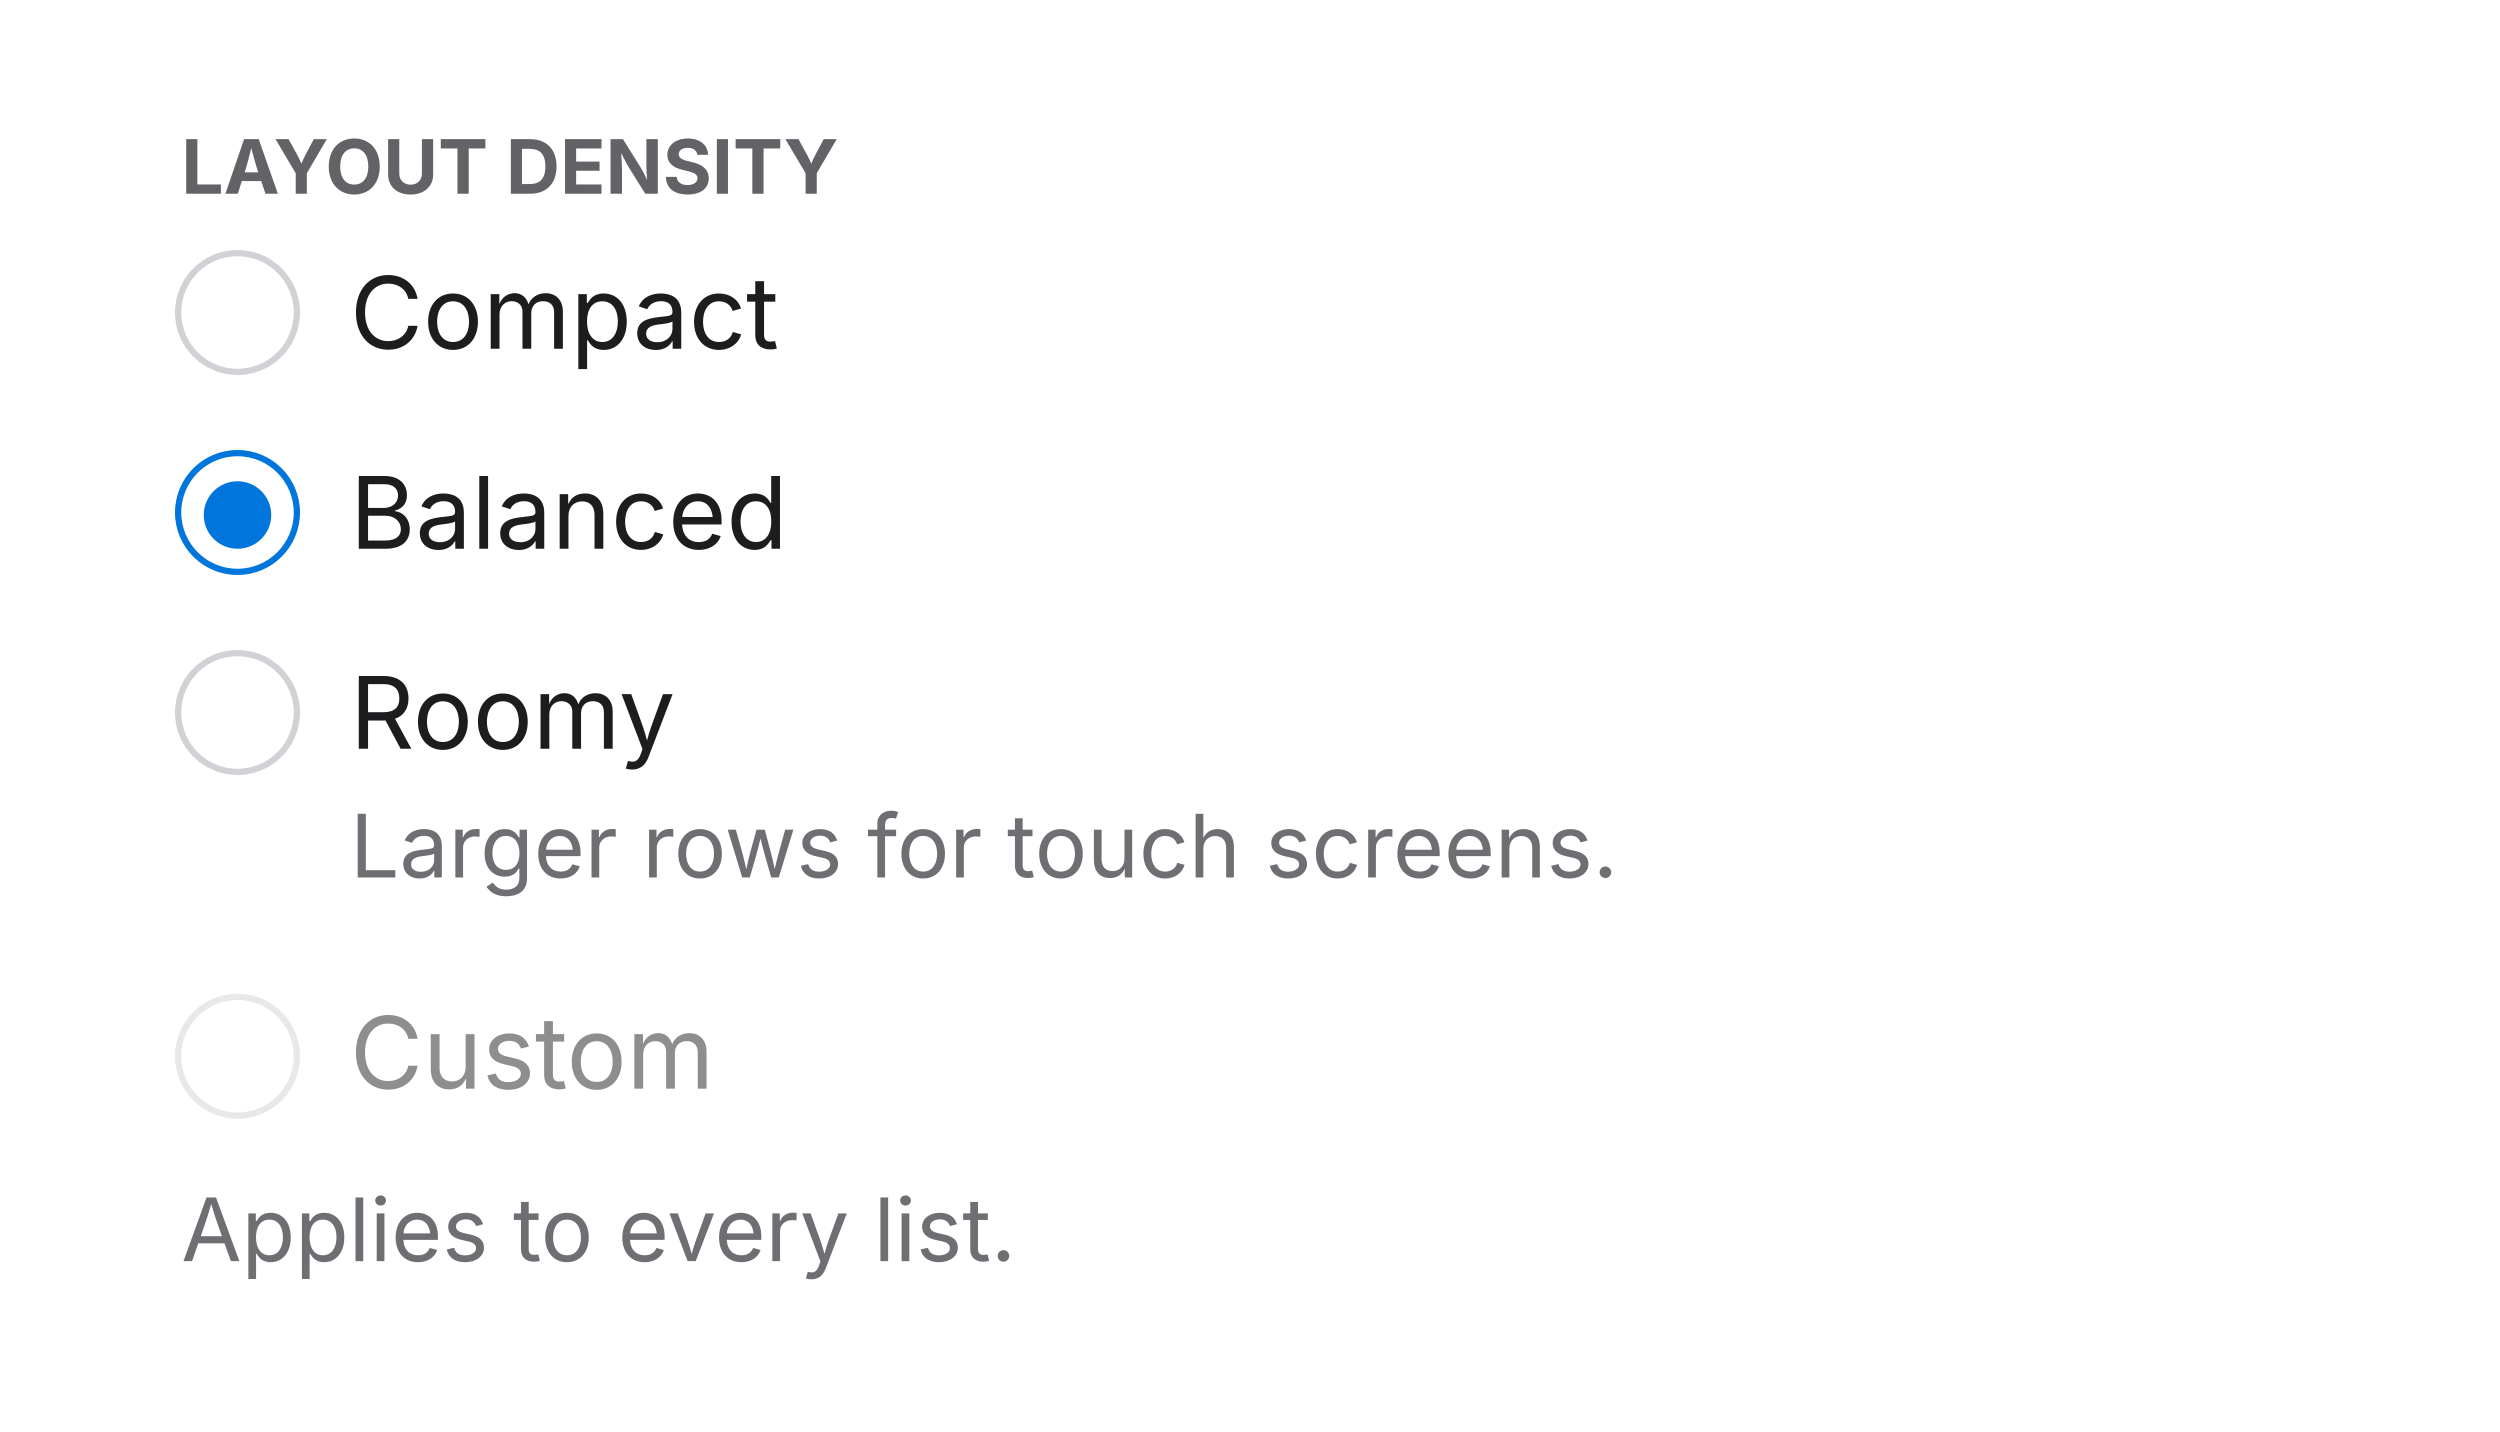
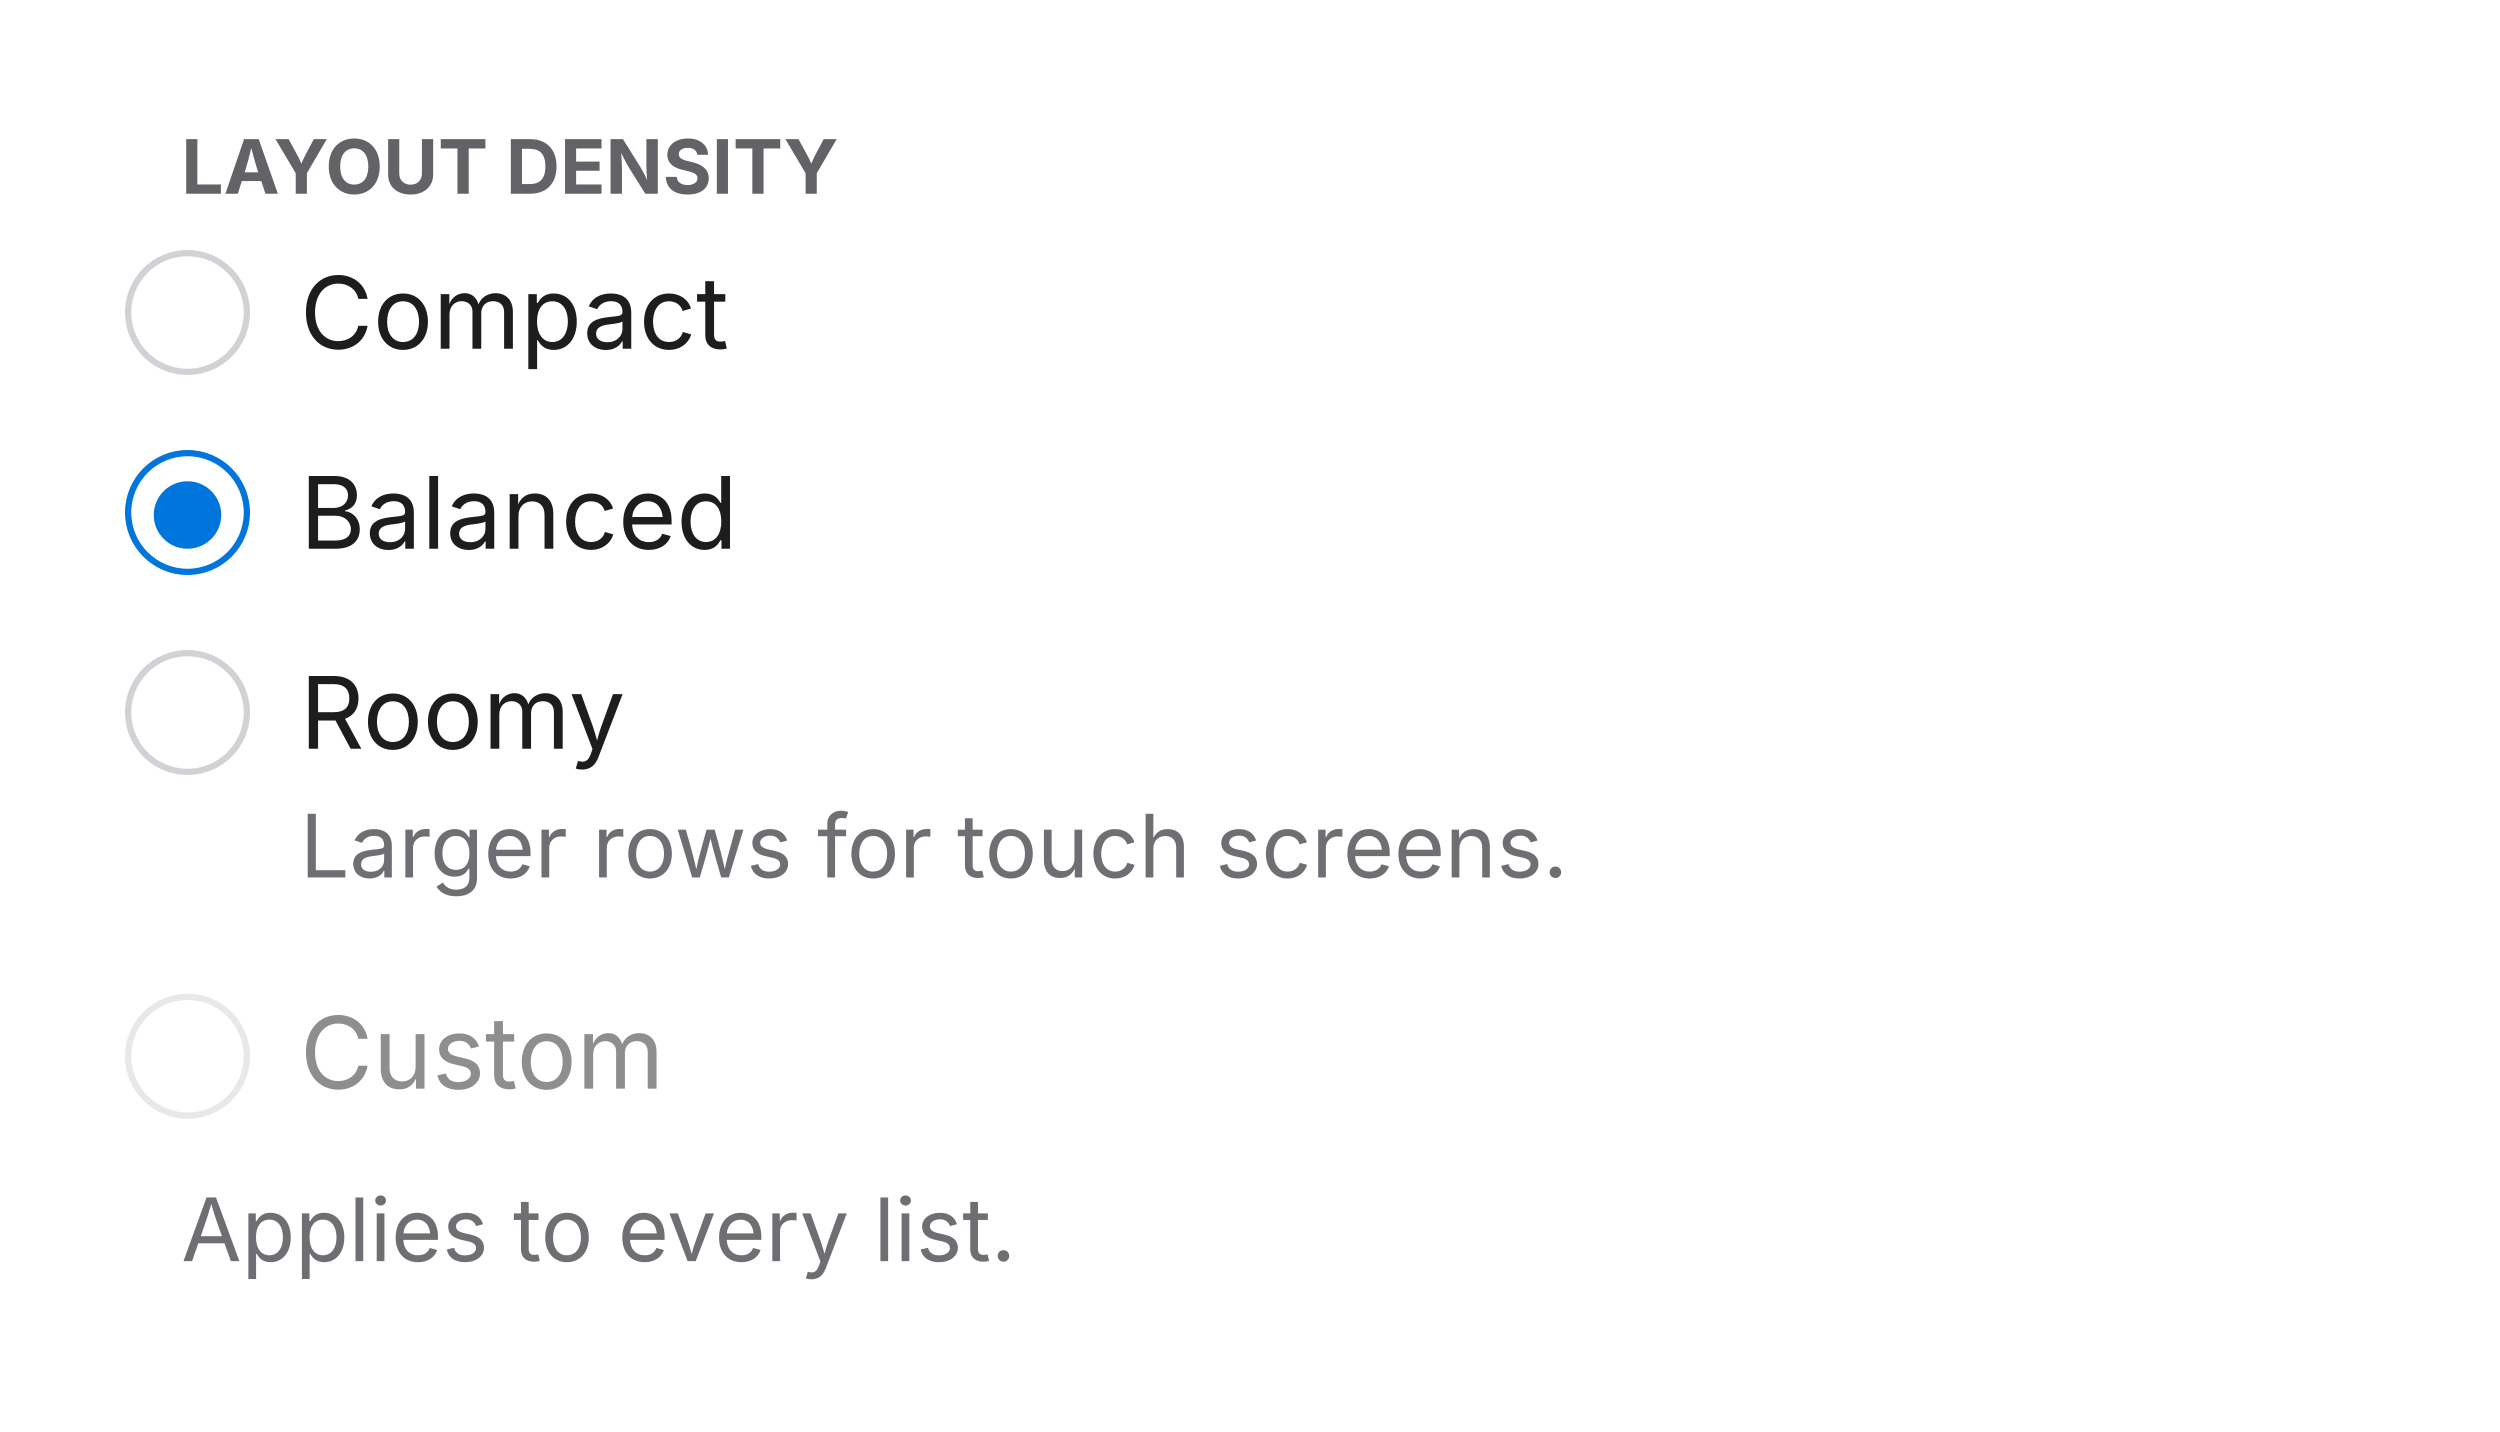
<svg xmlns="http://www.w3.org/2000/svg" viewBox="0 0 400 229" width="400" height="229">
  <defs>
    <clipPath id="fln0" clip-rule="evenodd">
      <path d="M0 0h400v229H0Zm20 20h130.4v14.4H20Z" clip-rule="evenodd" />
    </clipPath>
    <clipPath id="ct1">
      <rect x="20" y="20" width="130.4" height="14.4" />
    </clipPath>
    <clipPath id="ct2">
-       <rect x="56" y="40.4" width="66.2" height="19.6" />
+       <rect x="48" y="40.4" width="66.2" height="19.6" />
    </clipPath>
    <clipPath id="ct3">
-       <rect x="56" y="72.4" width="67" height="19.6" />
+       <rect x="48" y="72.4" width="67" height="19.6" />
    </clipPath>
    <clipPath id="ct4">
-       <rect x="56" y="104.4" width="49.9" height="19.6" />
+       <rect x="48" y="104.4" width="49.9" height="19.6" />
    </clipPath>
    <clipPath id="ct5">
-       <rect x="28" y="124.4" width="344" height="22.4" />
+       <rect x="20" y="124.4" width="360" height="22.4" />
    </clipPath>
    <clipPath id="ct6">
-       <rect x="56" y="158.8" width="56.3" height="19.6" />
+       <rect x="48" y="158.8" width="56.3" height="19.6" />
    </clipPath>
    <clipPath id="ct7">
      <rect x="20" y="185.8" width="360" height="22.4" />
    </clipPath>
  </defs>
  <g clip-path="url(#fln0)" />
  <text x="29" y="31" font-family="system-ui, &quot;-apple-system&quot;, sans-serif" font-size="12" font-weight="650" fill="rgb(98,98,103)">LAYOUT DENSITY</text>
-   <text x="56" y="55.8" font-family="system-ui, &quot;-apple-system&quot;, sans-serif" font-size="16" fill="rgb(29,29,31)">Compact</text>
-   <text x="56" y="87.8" font-family="system-ui, &quot;-apple-system&quot;, sans-serif" font-size="16" fill="rgb(29,29,31)">Balanced</text>
-   <text x="56" y="119.8" font-family="system-ui, &quot;-apple-system&quot;, sans-serif" font-size="16" fill="rgb(29,29,31)">Roomy</text>
-   <text x="56" y="140.39" font-family="system-ui, &quot;-apple-system&quot;, sans-serif" font-size="14" fill="rgb(110,110,115)">Larger rows for touch screens.</text>
+   <text x="48" y="55.8" font-family="system-ui, &quot;-apple-system&quot;, sans-serif" font-size="16" fill="rgb(29,29,31)">Compact</text>
+   <text x="48" y="87.8" font-family="system-ui, &quot;-apple-system&quot;, sans-serif" font-size="16" fill="rgb(29,29,31)">Balanced</text>
+   <text x="48" y="119.8" font-family="system-ui, &quot;-apple-system&quot;, sans-serif" font-size="16" fill="rgb(29,29,31)">Roomy</text>
+   <text x="48" y="140.39" font-family="system-ui, &quot;-apple-system&quot;, sans-serif" font-size="14" fill="rgb(110,110,115)">Larger rows for touch screens.</text>
  <g opacity="0.5" style="isolation:isolate">
-     <text x="56" y="174.19" font-family="system-ui, &quot;-apple-system&quot;, sans-serif" font-size="16" fill="rgb(29,29,31)">Custom</text>
-     <rect x="28" y="158.8" width="20" height="20" rx="10" fill="rgb(255,255,255)" />
-     <rect x="28.5" y="159.5" width="19" height="19" rx="9.5" fill="none" stroke="rgba(0,0,28,0.18)" stroke-width="1" />
+     <text x="48" y="174.19" font-family="system-ui, &quot;-apple-system&quot;, sans-serif" font-size="16" fill="rgb(29,29,31)">Custom</text>
+     <rect x="20" y="158.8" width="20" height="20" rx="10" fill="rgb(255,255,255)" />
+     <rect x="20.5" y="159.5" width="19" height="19" rx="9.5" fill="none" stroke="rgba(0,0,28,0.18)" stroke-width="1" />
  </g>
  <text x="29" y="201.78" font-family="system-ui, &quot;-apple-system&quot;, sans-serif" font-size="14" fill="rgb(110,110,115)">Applies to every list.</text>
-   <rect x="28" y="40.4" width="20" height="20" rx="10" fill="rgb(255,255,255)" />
-   <rect x="28.5" y="40.5" width="19" height="19" rx="9.5" fill="none" stroke="rgba(0,0,28,0.18)" stroke-width="1" />
-   <rect x="28" y="72.4" width="20" height="20" rx="10" fill="rgb(255,255,255)" />
-   <rect x="28.5" y="72.5" width="19" height="19" rx="9.5" fill="none" stroke="rgb(0,117,219)" stroke-width="1" />
+   <rect x="20" y="40.4" width="20" height="20" rx="10" fill="rgb(255,255,255)" />
+   <rect x="20.5" y="40.5" width="19" height="19" rx="9.5" fill="none" stroke="rgba(0,0,28,0.18)" stroke-width="1" />
+   <rect x="20" y="72.4" width="20" height="20" rx="10" fill="rgb(255,255,255)" />
+   <rect x="20.5" y="72.5" width="19" height="19" rx="9.5" fill="none" stroke="rgb(0,117,219)" stroke-width="1" />
  <g data-domotion-pseudo-source="blink-pseudo-fragment-v1" data-domotion-pseudo="::after" data-domotion-pseudo-owner="source-fragments">
    <g>
-       <rect x="32.6" y="77" width="10.8" height="10.8" rx="5.4" ry="5.4" fill="rgb(0, 117, 219)" />
+       <rect x="24.6" y="77" width="10.8" height="10.8" rx="5.4" ry="5.4" fill="rgb(0, 117, 219)" />
    </g>
  </g>
-   <rect x="28" y="104.4" width="20" height="20" rx="10" fill="rgb(255,255,255)" />
-   <rect x="28.5" y="104.5" width="19" height="19" rx="9.5" fill="none" stroke="rgba(0,0,28,0.18)" stroke-width="1" />
+   <rect x="20" y="104.4" width="20" height="20" rx="10" fill="rgb(255,255,255)" />
+   <rect x="20.5" y="104.5" width="19" height="19" rx="9.5" fill="none" stroke="rgba(0,0,28,0.18)" stroke-width="1" />
</svg>
